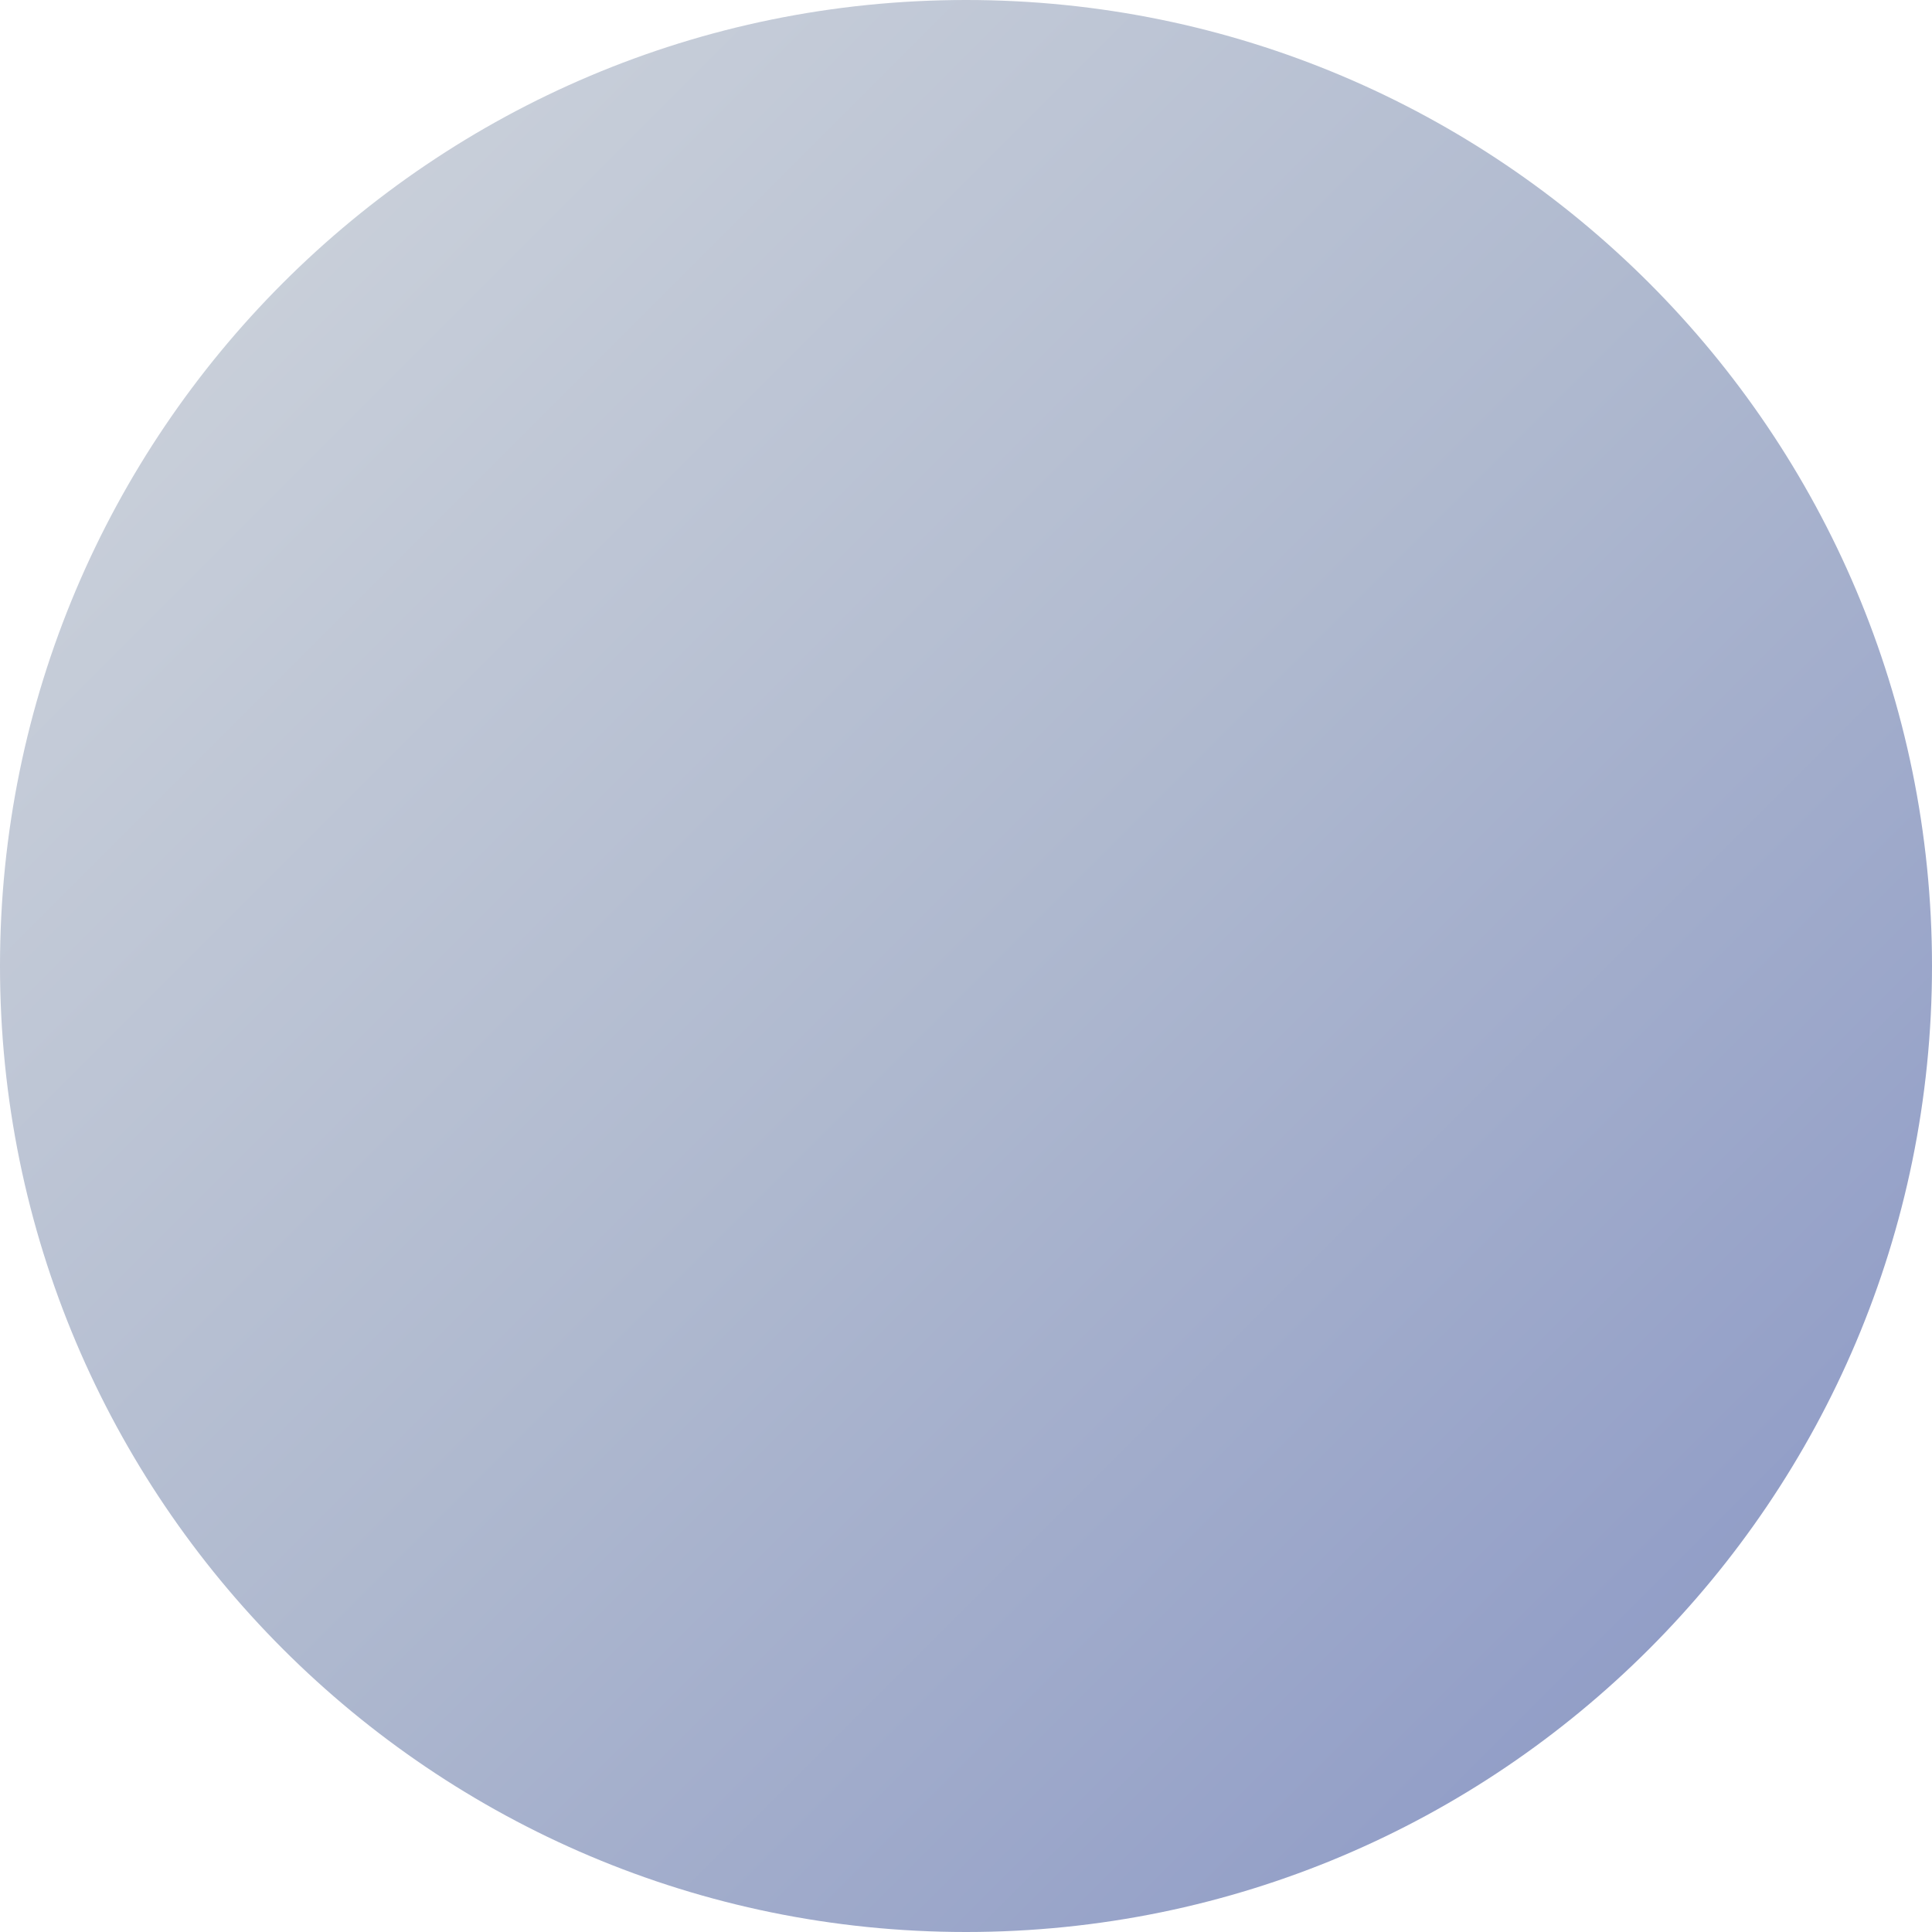
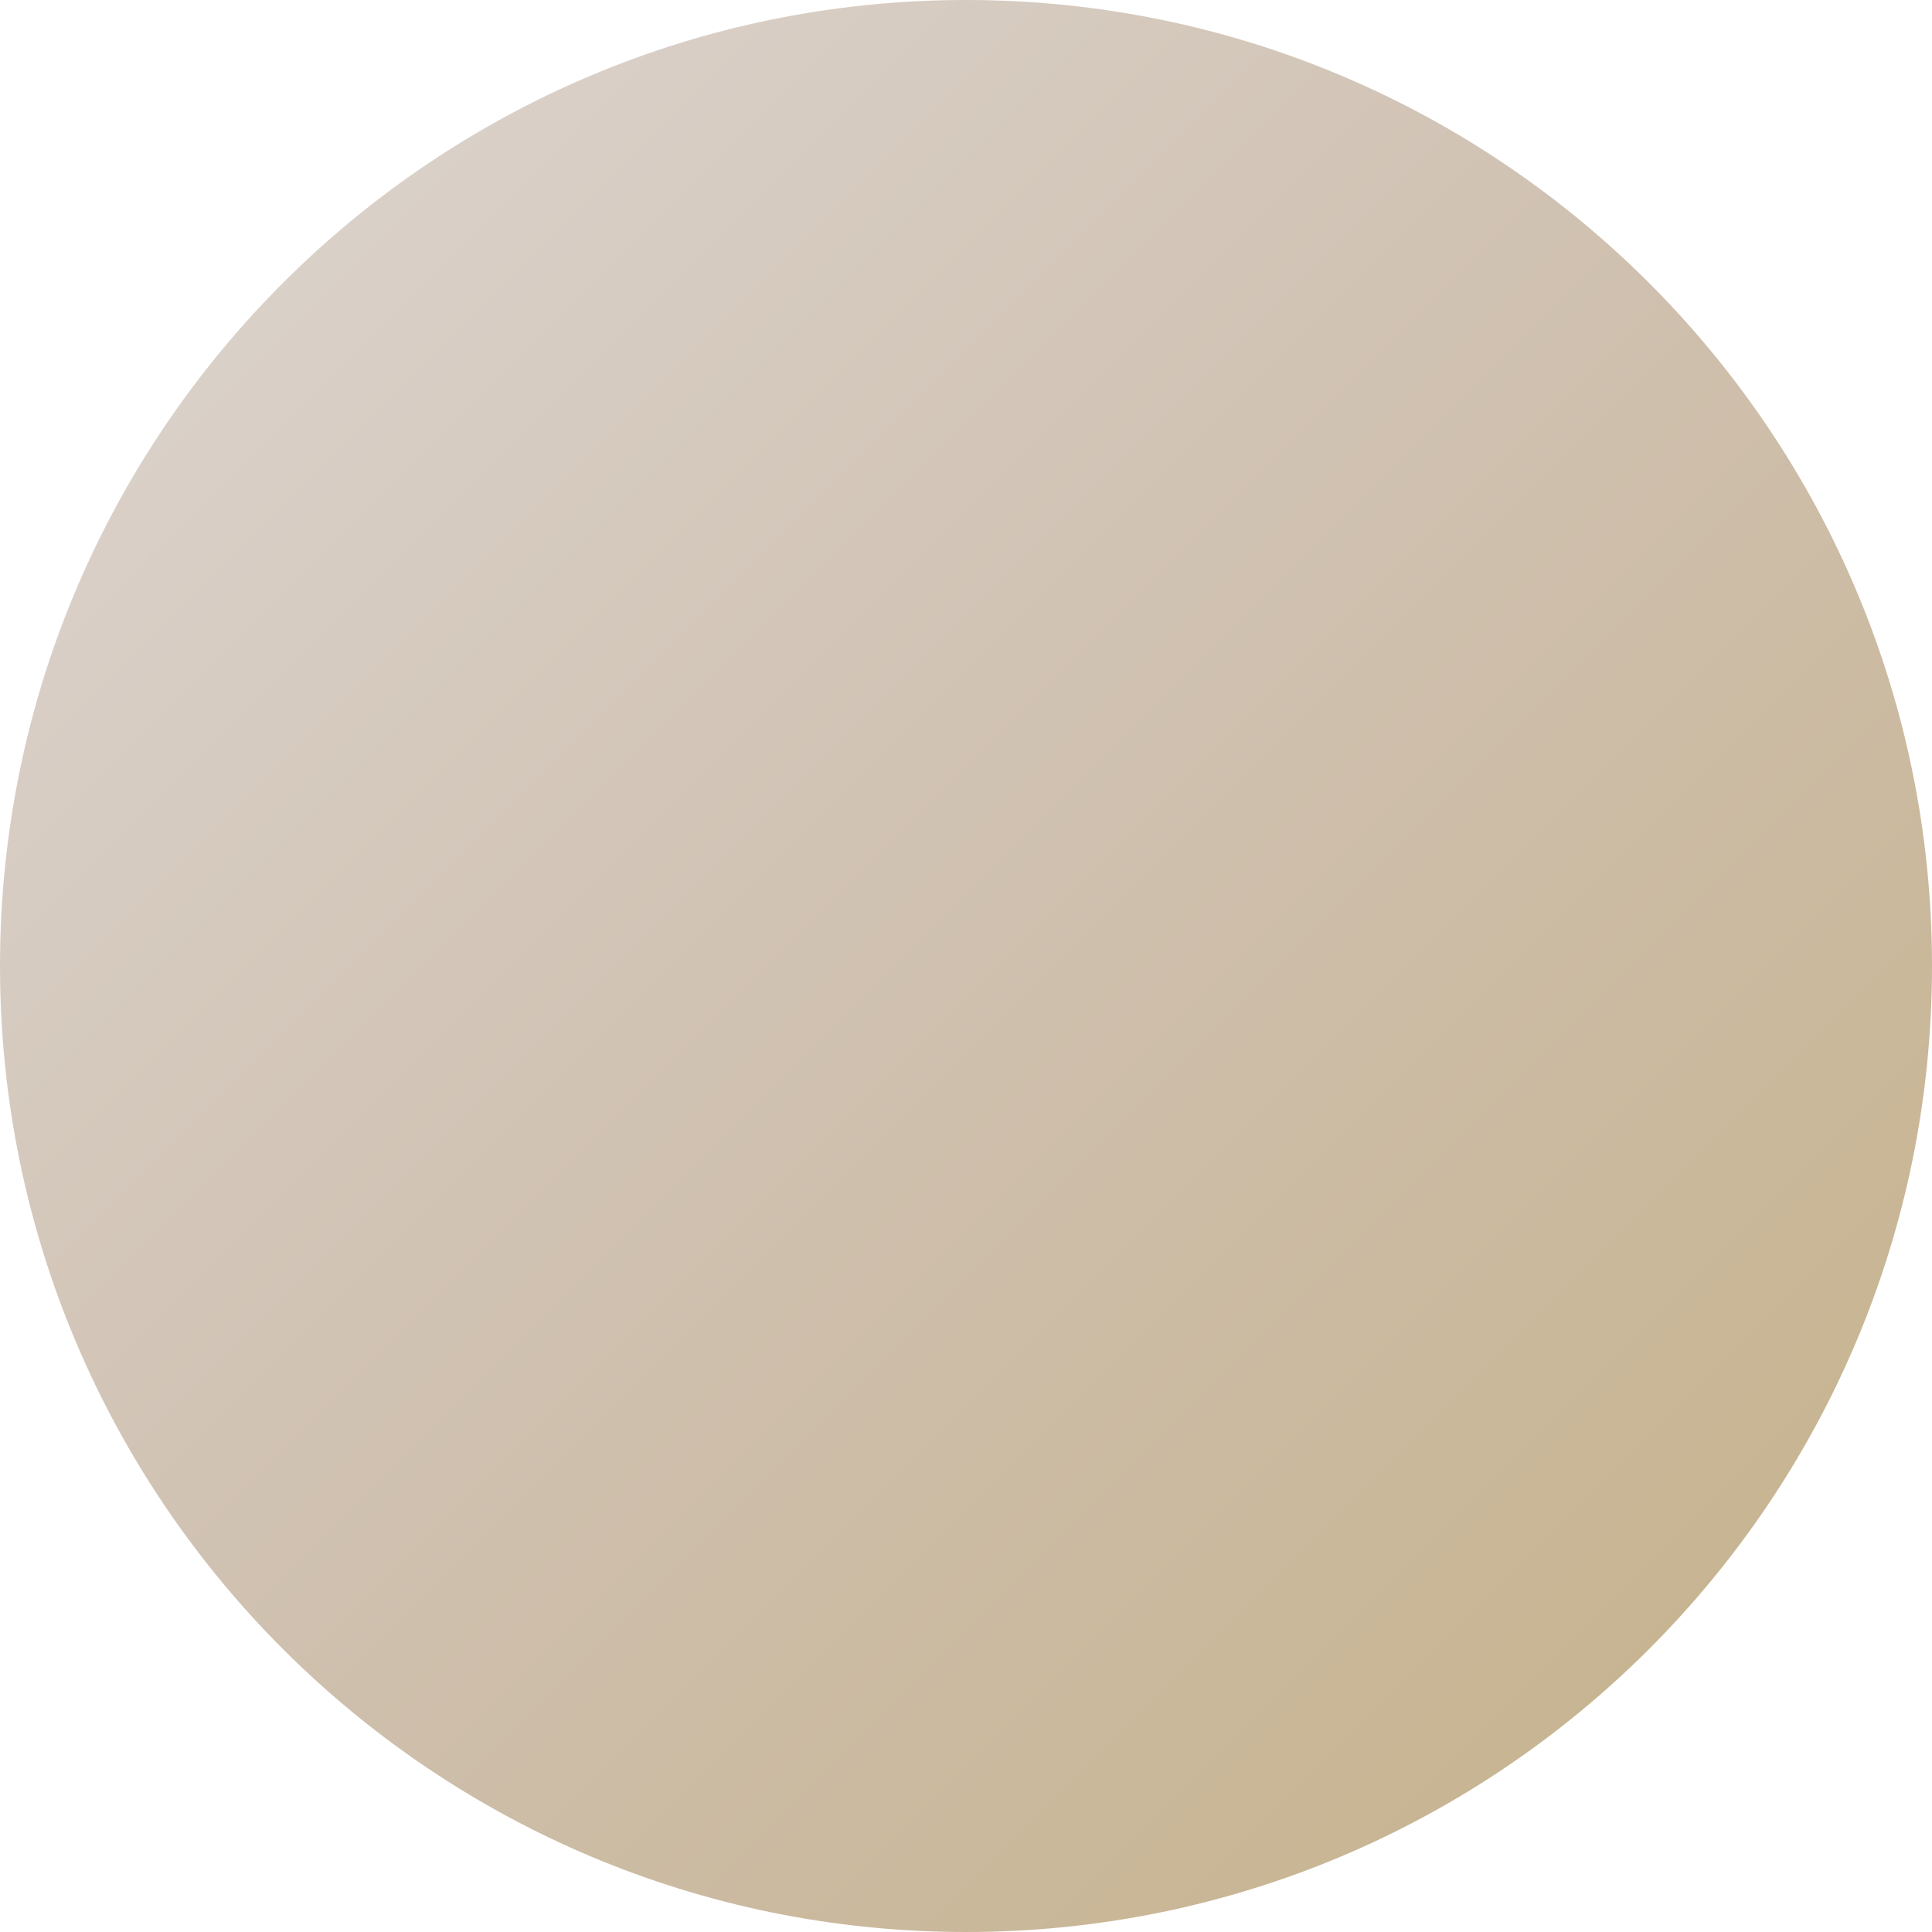
<svg xmlns="http://www.w3.org/2000/svg" width="48" height="48" viewBox="0 0 48 48">
  <defs>
-     <linearGradient id="grad_1751052656" x1="0%" y1="0%" x2="100%" y2="100%">
-       <stop offset="0%" style="stop-color:#d3d8de;stop-opacity:1" />
-       <stop offset="50%" style="stop-color:#afb9cf;stop-opacity:1" />
-       <stop offset="100%" style="stop-color:#8693c4;stop-opacity:1" />
+     <linearGradient id="grad_1751056848" x1="0%" y1="0%" x2="100%" y2="100%">
+       <stop offset="0%" style="stop-color:#ded7d3;stop-opacity:1" />
+       <stop offset="50%" style="stop-color:#cfc0af;stop-opacity:1" />
+       <stop offset="100%" style="stop-color:#c4b086;stop-opacity:1" />
    </linearGradient>
-     <linearGradient id="grad_hover_1751052656" x1="0%" y1="0%" x2="100%" y2="100%">
-       <stop offset="0%" style="stop-color:#a0acba;stop-opacity:1" />
-       <stop offset="50%" style="stop-color:#7c8eb4;stop-opacity:1" />
-       <stop offset="100%" style="stop-color:#5568b2;stop-opacity:1" />
+     <linearGradient id="grad_hover_1751056848" x1="0%" y1="0%" x2="100%" y2="100%">
+       <stop offset="0%" style="stop-color:#baa9a0;stop-opacity:1" />
+       <stop offset="50%" style="stop-color:#b49a7c;stop-opacity:1" />
+       <stop offset="100%" style="stop-color:#b29455;stop-opacity:1" />
    </linearGradient>
-     <linearGradient id="grad_active_1751052656" x1="0%" y1="0%" x2="100%" y2="100%">
-       <stop offset="0%" style="stop-color:#627790;stop-opacity:1" />
-       <stop offset="50%" style="stop-color:#475e8d;stop-opacity:1" />
-       <stop offset="100%" style="stop-color:#324385;stop-opacity:1" />
+     <linearGradient id="grad_active_1751056848" x1="0%" y1="0%" x2="100%" y2="100%">
+       <stop offset="0%" style="stop-color:#907262;stop-opacity:1" />
+       <stop offset="50%" style="stop-color:#8d6c47;stop-opacity:1" />
+       <stop offset="100%" style="stop-color:#856a32;stop-opacity:1" />
    </linearGradient>
  </defs>
  <style>
    .logo-circle {
-       fill: url(#grad_1751052656);
+       fill: url(#grad_1751056848);
      transition: fill 0.2s ease, transform 0.1s ease;
      cursor: pointer;
    }
    
    .logo-circle:hover {
-       fill: url(#grad_hover_1751052656);
+       fill: url(#grad_hover_1751056848);
    }
    
    .logo-circle:active {
-       fill: url(#grad_active_1751052656);
+       fill: url(#grad_active_1751056848);
      transform: translateY(2px);
    }
  </style>
  <circle cx="24" cy="24" r="24" class="logo-circle" />
</svg>
